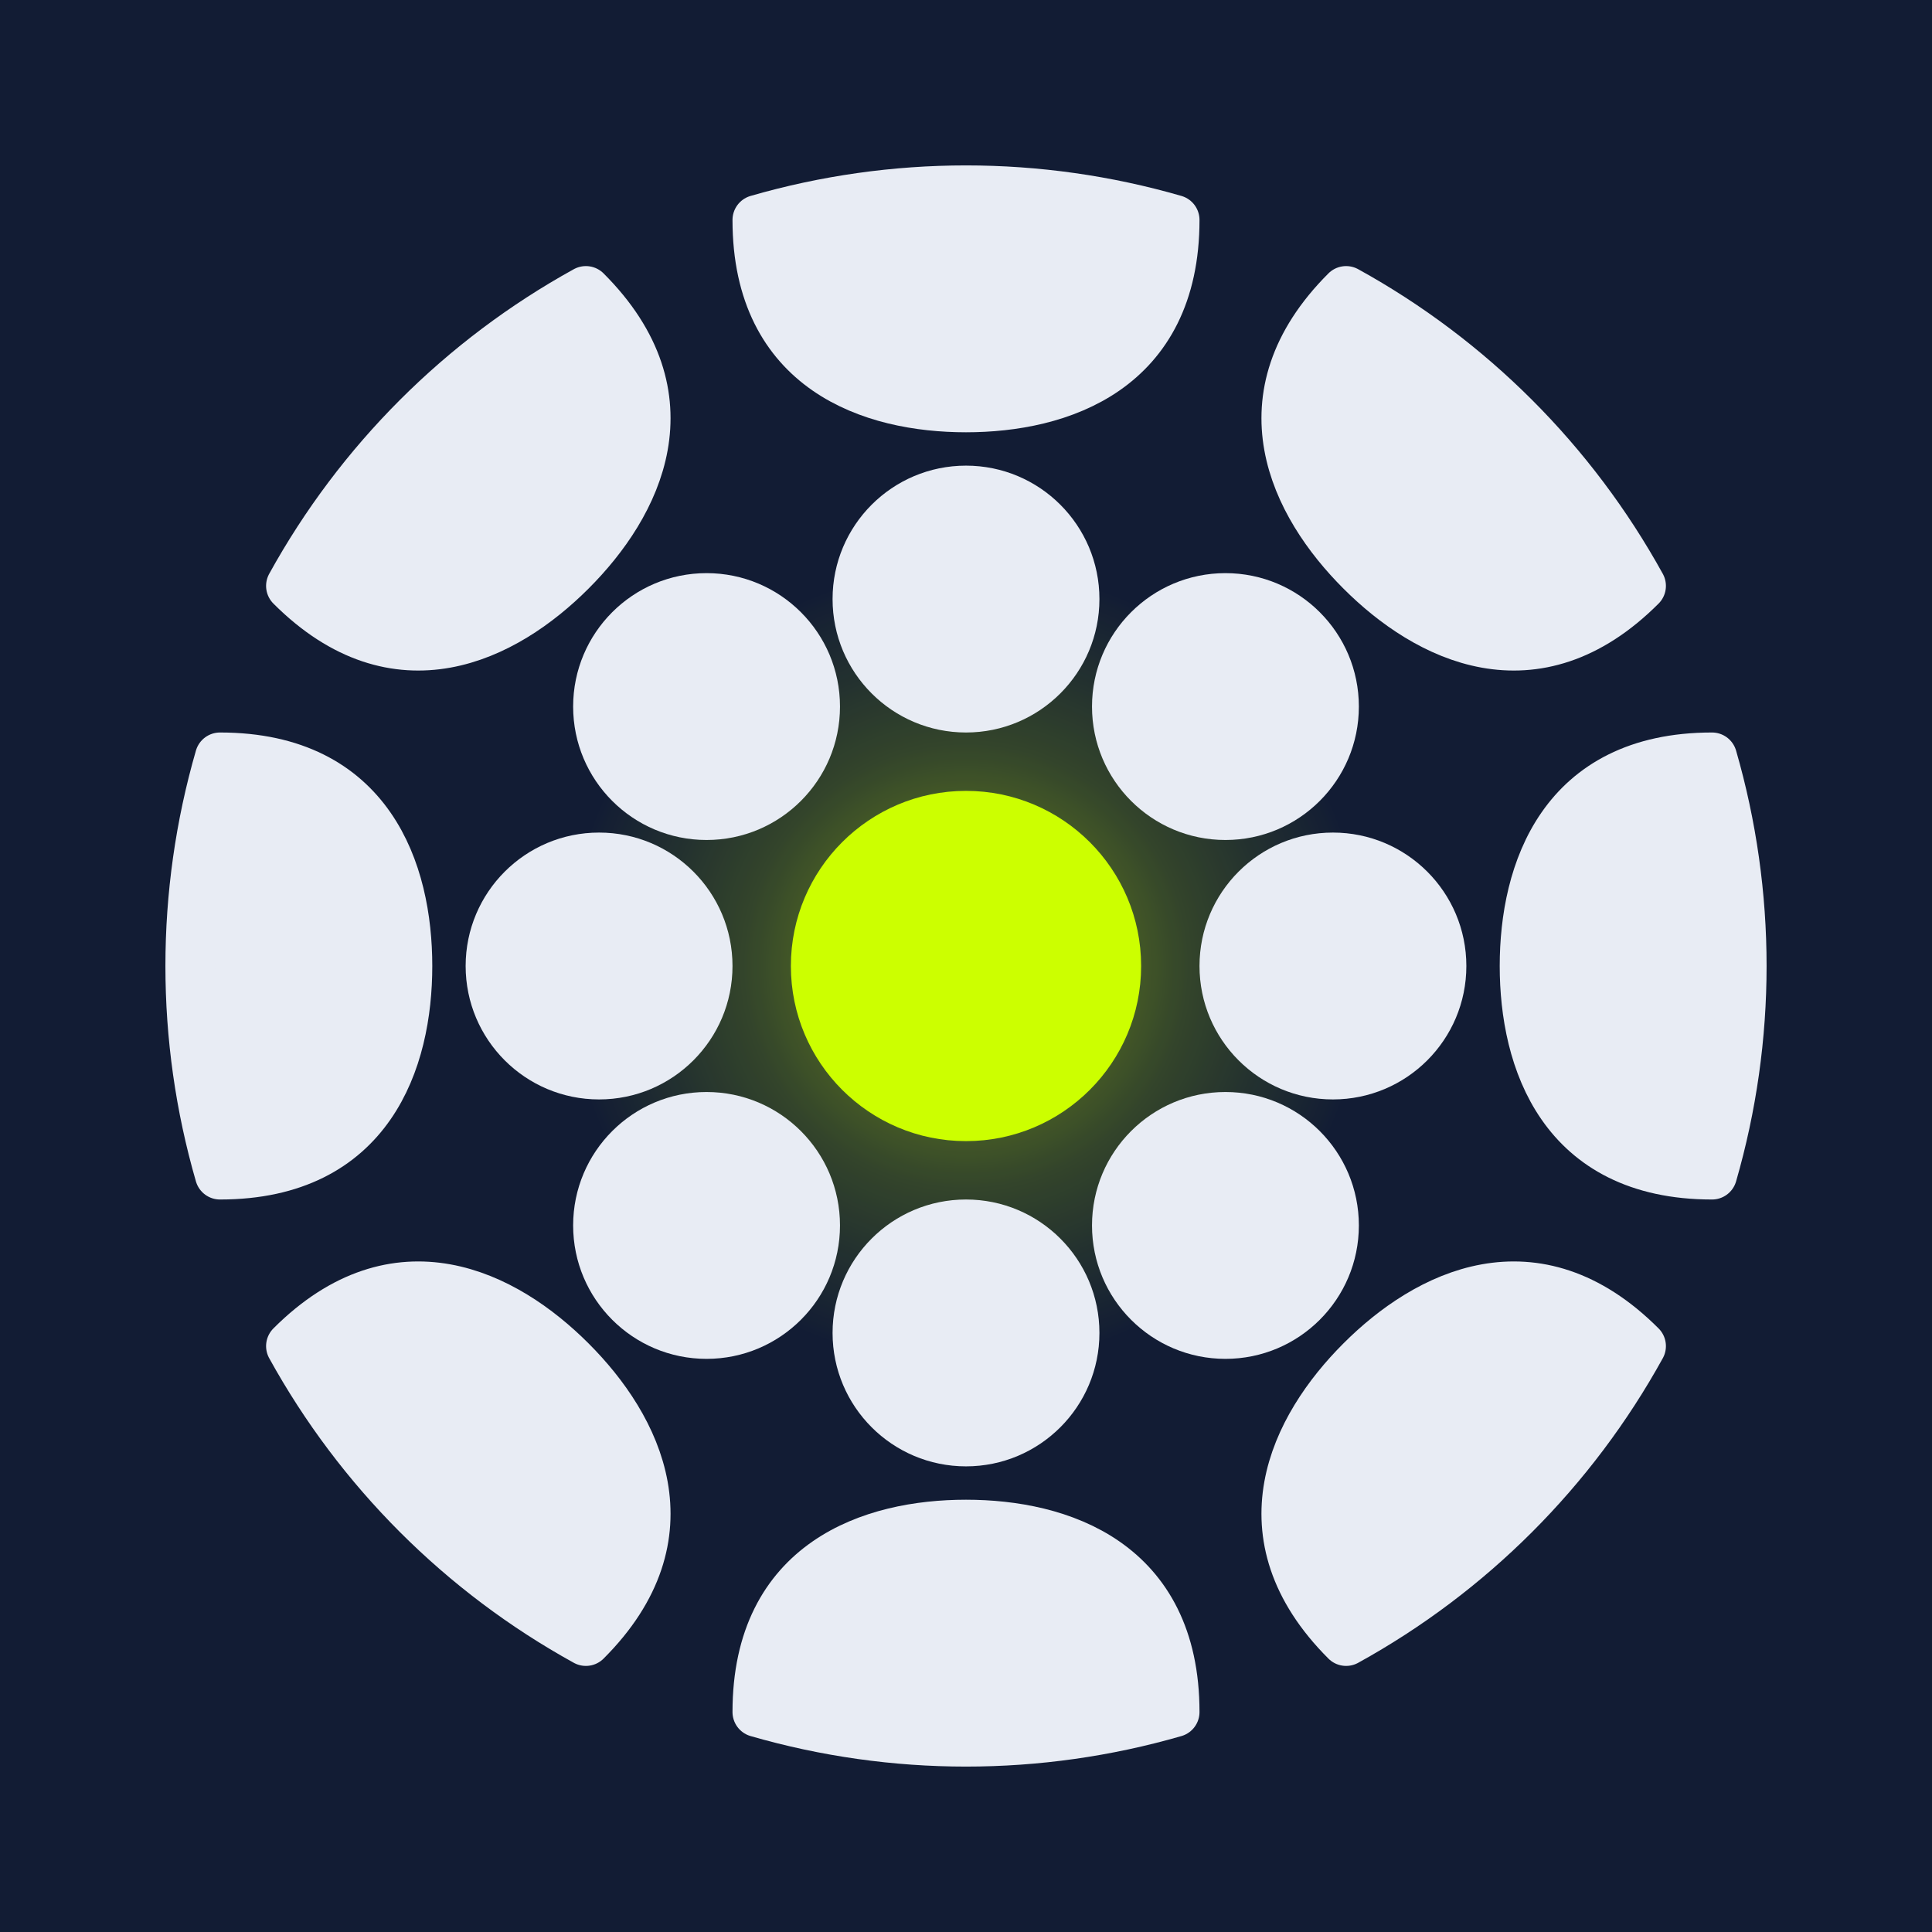
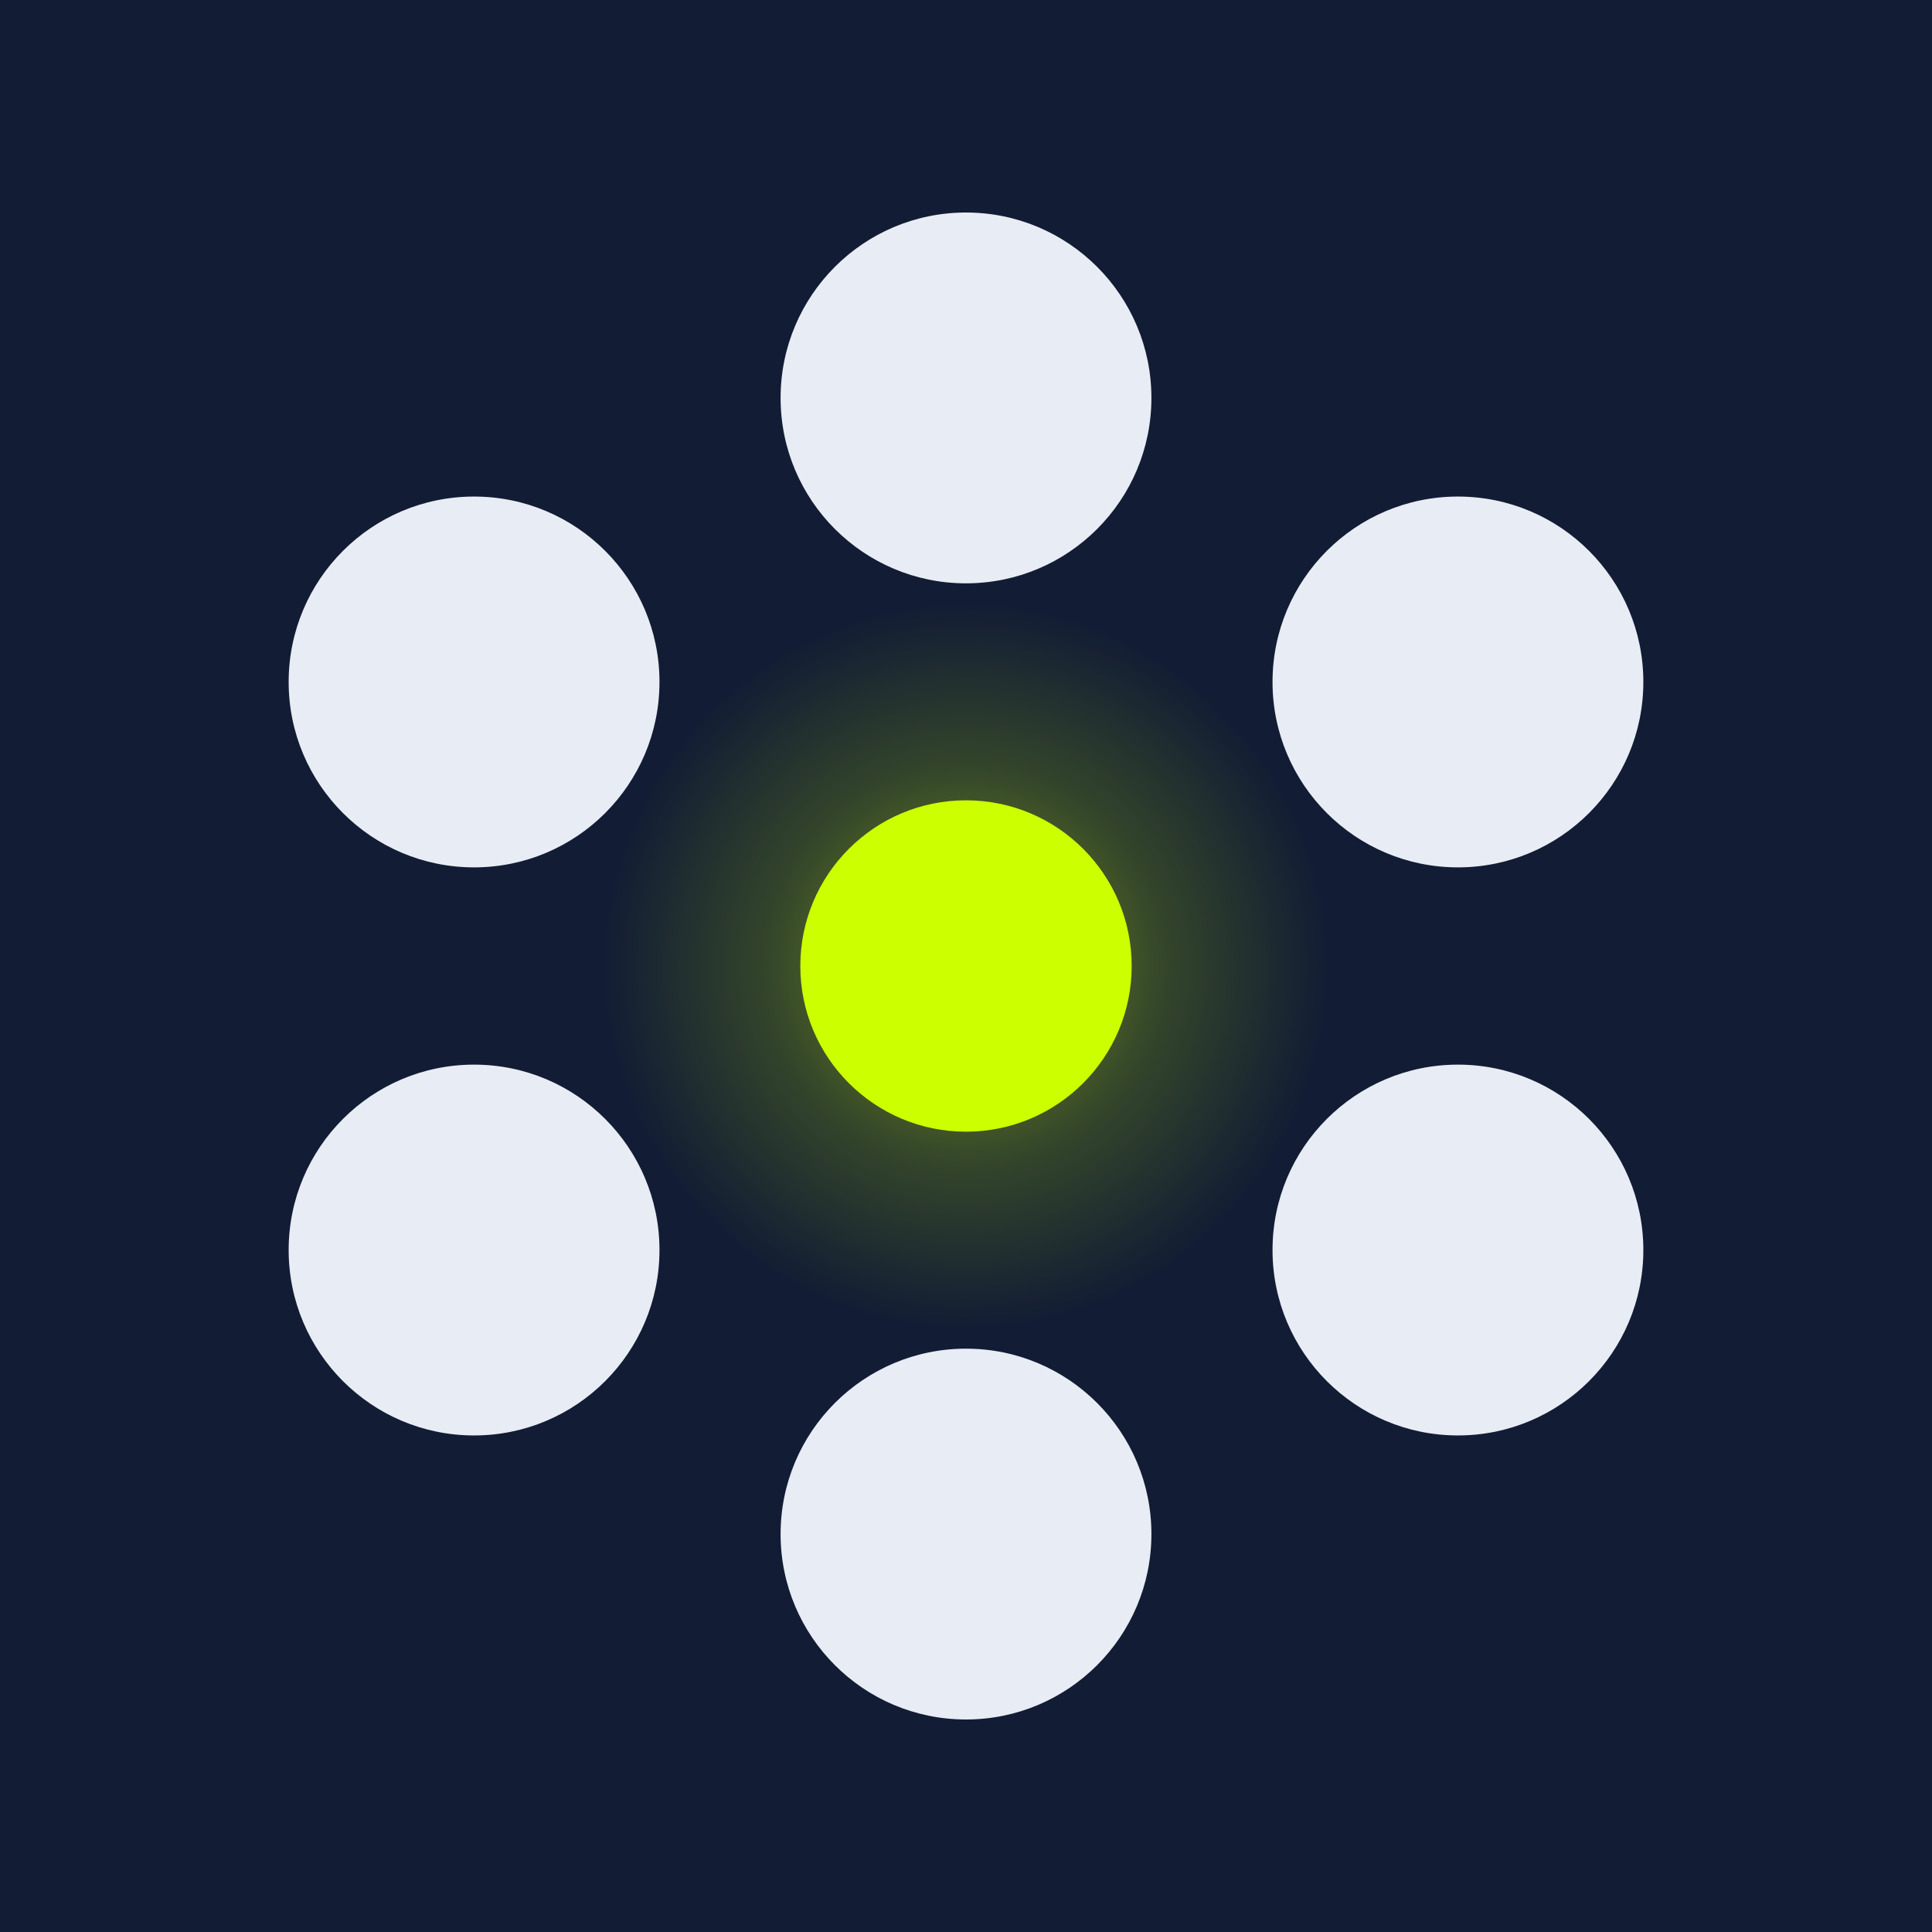
<svg xmlns="http://www.w3.org/2000/svg" width="512" height="512" viewBox="0 0 512 512" role="img" aria-label="Compartilhando Recursos · favicon">
  <defs>
-     <radialGradient id="cr-favicon-halo" cx="0" cy="0" r="48" gradientUnits="userSpaceOnUse">
+     <radialGradient id="cr-favicon-halo" cx="0" cy="0" r="46" gradientUnits="userSpaceOnUse">
      <stop offset="0" stop-color="#CCFF00" stop-opacity="0.55" />
      <stop offset="0.55" stop-color="#CCFF00" stop-opacity="0.18" />
      <stop offset="1" stop-color="#CCFF00" stop-opacity="0" />
    </radialGradient>
  </defs>
  <rect width="512" height="512" fill="#121C34" />
-   <g transform="translate(256 256) scale(2.21)">
-     <circle cx="0" cy="0" r="48" fill="url(#cr-favicon-halo)" />
-     <g fill="#E8ECF4" stroke="#E8ECF4" stroke-width="6" stroke-linejoin="round">
-       <path d="M25 89.46C25 71.49 11.25 67 0 67C-11.25 67 -25 71.49 -25 89.46A90 90 0 0 0 25 89.46Z" />
-       <path d="M-45.58 80.93C-32.87 68.23 -39.42 55.33 -47.38 47.38C-55.33 39.42 -68.23 32.87 -80.93 45.58A90 90 0 0 0 -45.58 80.93Z" />
-       <path d="M-89.46 25C-71.49 25 -67 11.25 -67 0C-67 -11.25 -71.49 -25 -89.46 -25A90 90 0 0 0 -89.46 25Z" />
-       <path d="M-80.93 -45.58C-68.23 -32.87 -55.33 -39.42 -47.38 -47.38C-39.42 -55.33 -32.87 -68.23 -45.58 -80.93A90 90 0 0 0 -80.93 -45.58Z" />
-       <path d="M-25 -89.46C-25 -71.49 -11.25 -67 0 -67C11.25 -67 25 -71.49 25 -89.46A90 90 0 0 0 -25 -89.46Z" />
-       <path d="M45.58 -80.93C32.87 -68.23 39.42 -55.33 47.38 -47.38C55.33 -39.42 68.23 -32.87 80.93 -45.58A90 90 0 0 0 45.58 -80.93Z" />
-       <path d="M89.46 -25C71.49 -25 67 -11.25 67 0C67 11.25 71.49 25 89.46 25A90 90 0 0 0 89.46 -25Z" />
-       <path d="M80.93 45.58C68.23 32.87 55.33 39.42 47.38 47.38C39.42 55.33 32.87 68.23 45.58 80.93A90 90 0 0 0 80.93 45.58Z" />
-     </g>
+   <g transform="translate(256 256) scale(2.0909)">
+     <circle cx="0" cy="0" r="46" fill="url(#cr-favicon-halo)" />
    <g fill="#E8ECF4">
-       <circle cx="0" cy="44" r="16" />
-       <circle cx="-31.11" cy="31.11" r="16" />
-       <circle cx="-44" cy="0" r="16" />
-       <circle cx="-31.11" cy="-31.11" r="16" />
-       <circle cx="0" cy="-44" r="16" />
-       <circle cx="31.11" cy="-31.11" r="16" />
-       <circle cx="44" cy="0" r="16" />
-       <circle cx="31.11" cy="31.11" r="16" />
+       <circle cx="0" cy="72" r="23.5" />
+       <circle cx="-62.35" cy="36" r="23.5" />
+       <circle cx="-62.35" cy="-36" r="23.5" />
+       <circle cx="0" cy="-72" r="23.5" />
+       <circle cx="62.35" cy="-36" r="23.5" />
+       <circle cx="62.35" cy="36" r="23.5" />
    </g>
    <circle cx="0" cy="0" r="21" fill="#CCFF00" />
  </g>
</svg>
